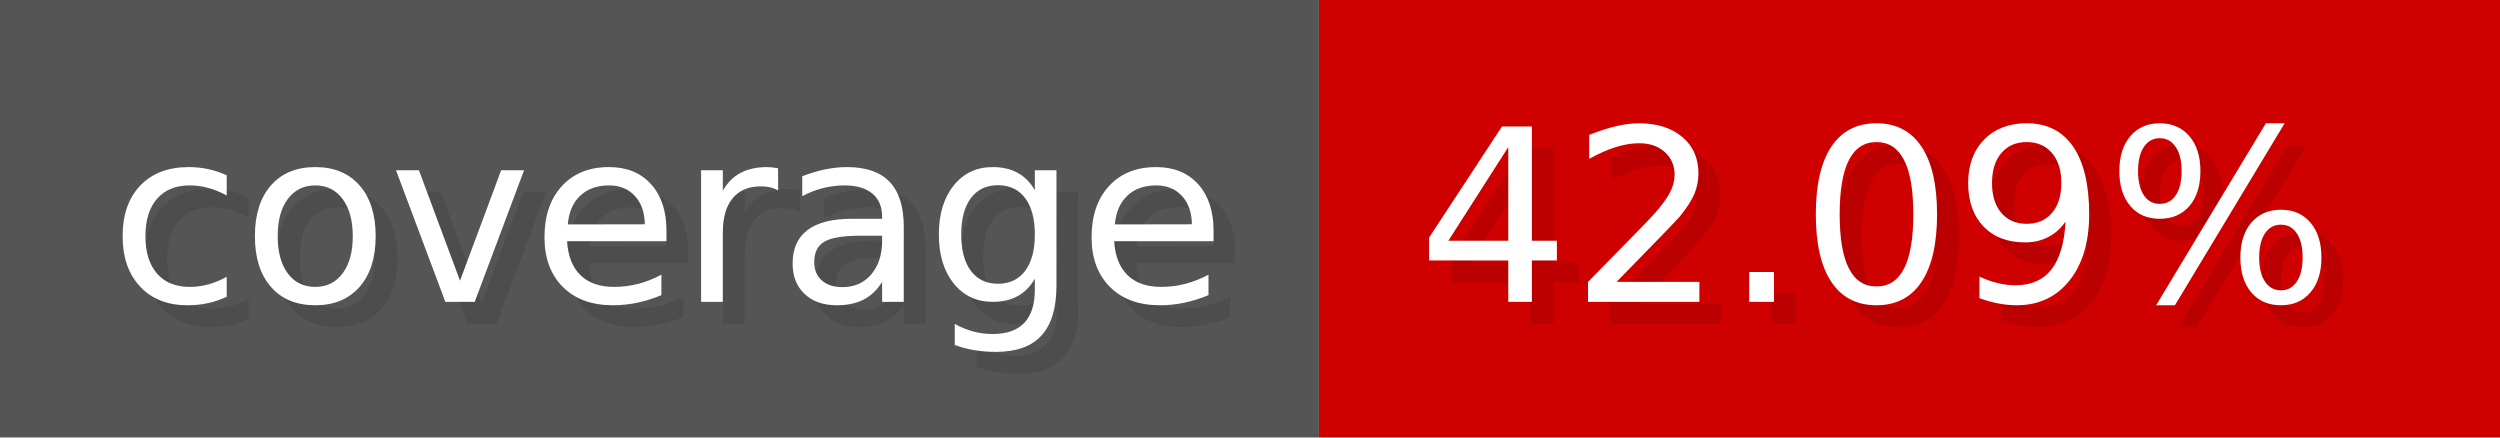
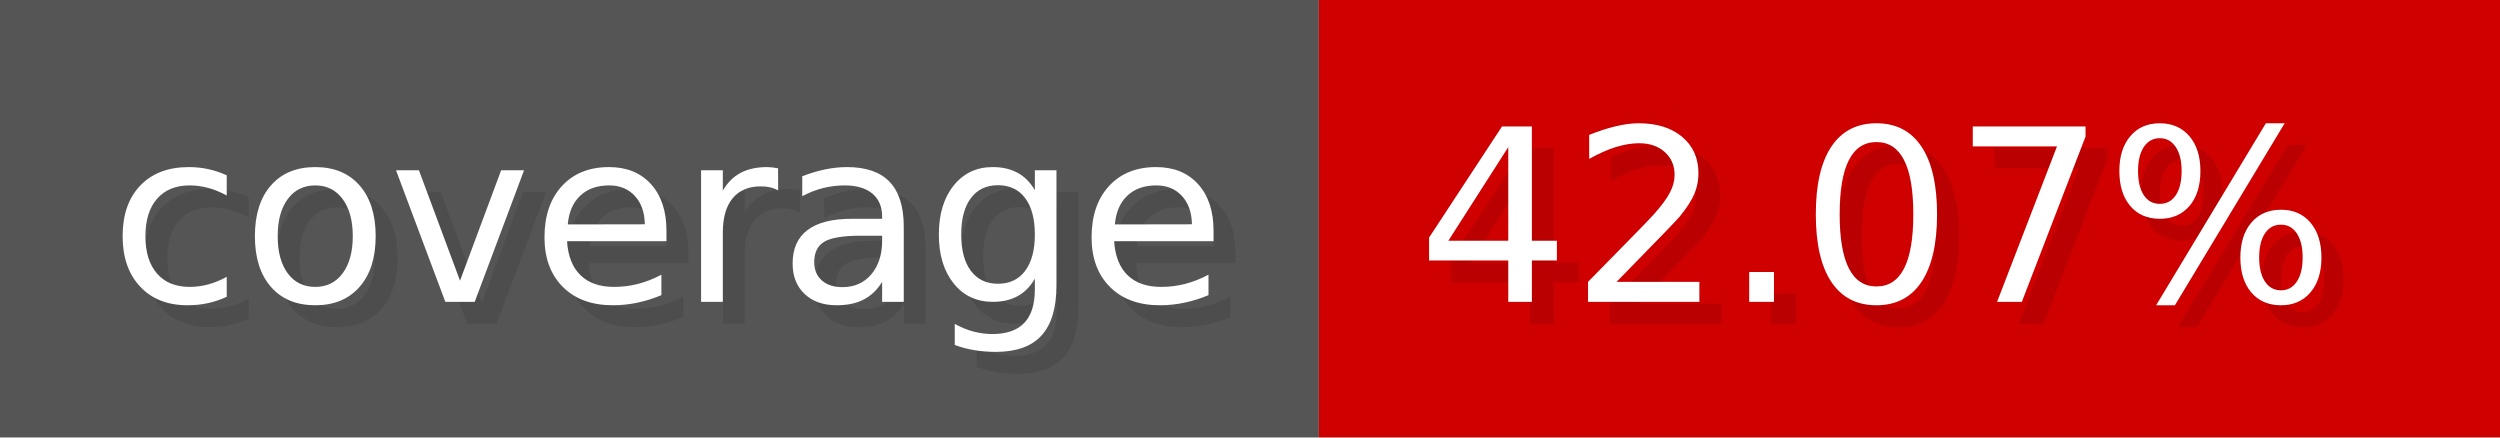
- <svg xmlns="http://www.w3.org/2000/svg" width="114.3" height="20" viewBox="0 0 1143 200" role="img" aria-label="coverage: 42.09%">
+ <svg xmlns="http://www.w3.org/2000/svg" width="114.3" height="20" viewBox="0 0 1143 200" role="img" aria-label="coverage: 42.07%">
  <g>
    <rect fill="#555" width="603" height="200" />
    <rect fill="#ce0000" x="603" width="540" height="200" />
  </g>
  <g aria-hidden="true" fill="#fff" text-anchor="start" font-family="Verdana,DejaVu Sans,sans-serif" font-size="110">
    <text x="60" y="148" textLength="503" fill="#000" opacity="0.1">coverage</text>
    <text x="50" y="138" textLength="503">coverage</text>
-     <text x="658" y="148" textLength="440" fill="#000" opacity="0.1">42.09%</text>
-     <text x="648" y="138" textLength="440">42.09%</text>
+     <text x="658" y="148" textLength="440" fill="#000" opacity="0.1">42.07%</text>
+     <text x="648" y="138" textLength="440">42.07%</text>
  </g>
</svg>
